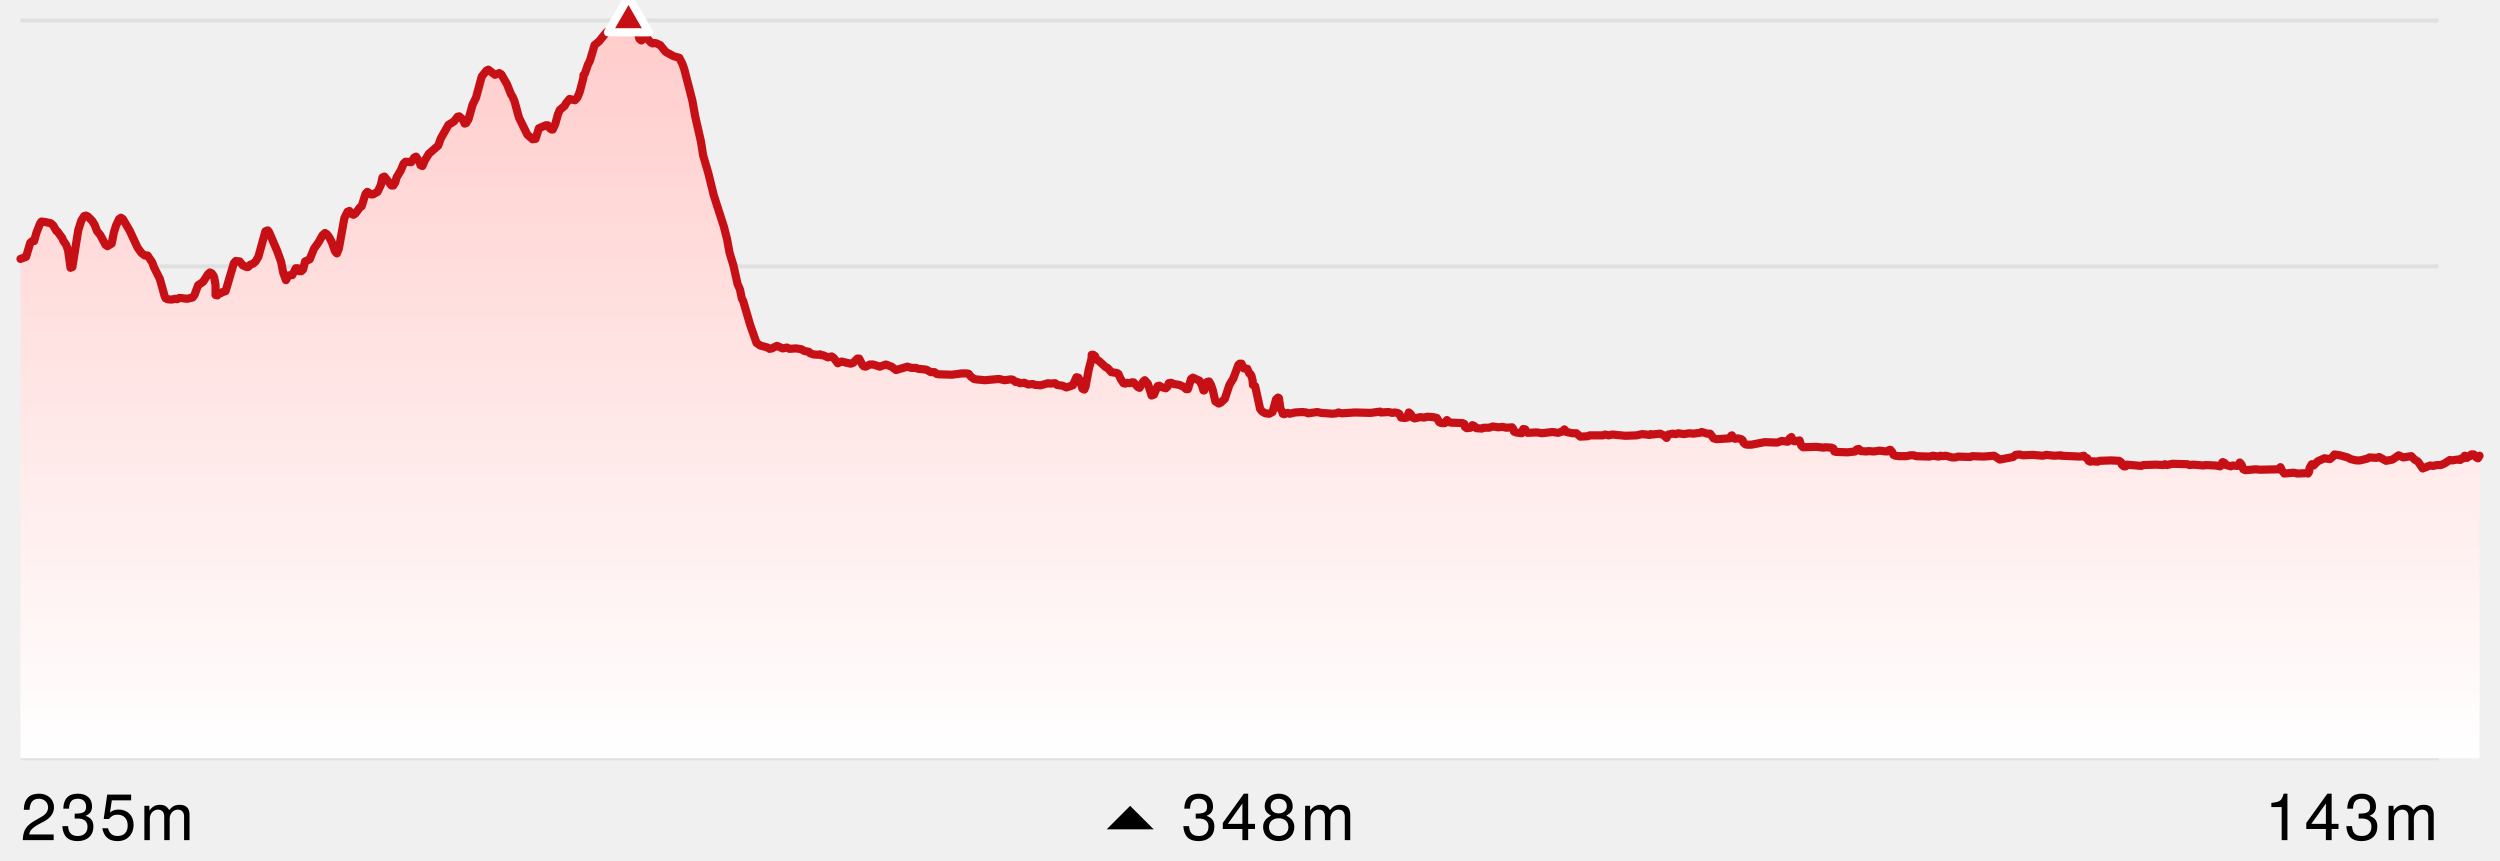
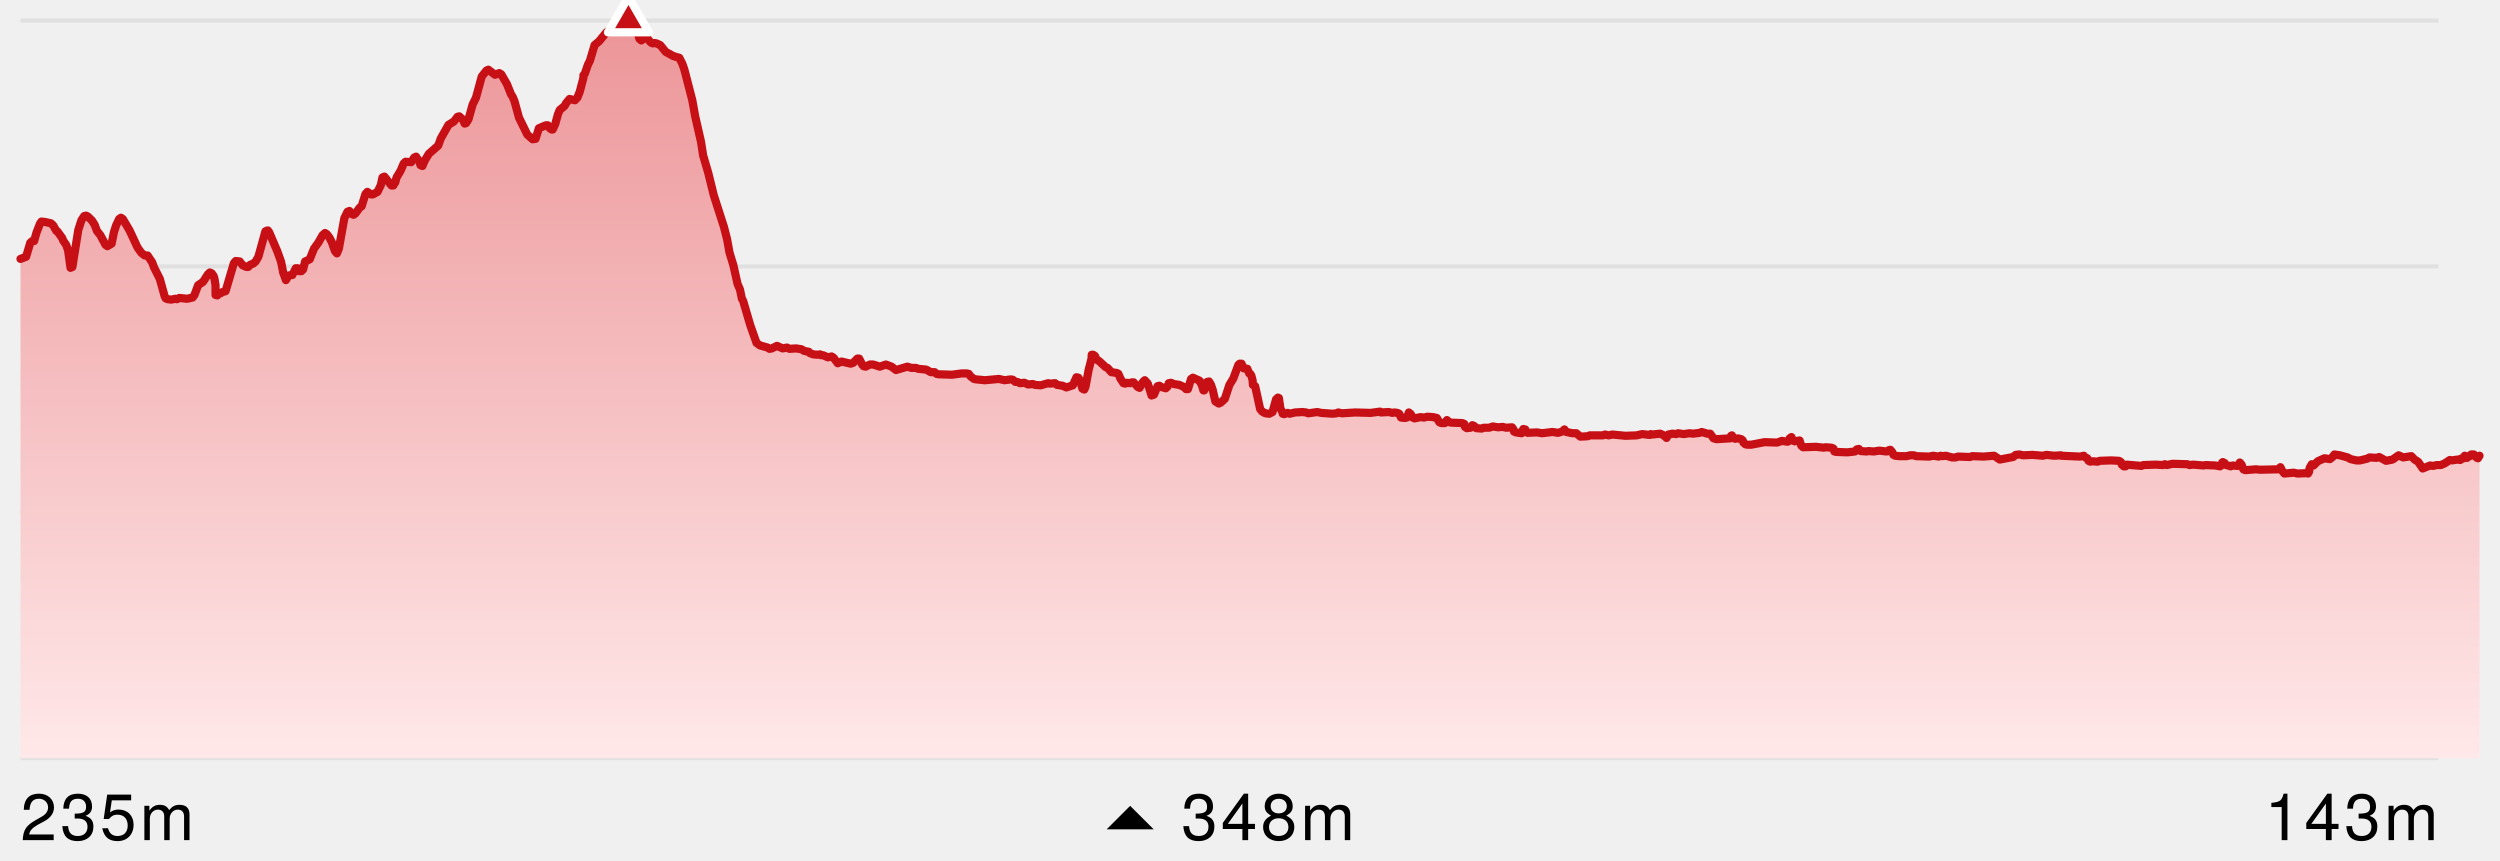
<svg xmlns="http://www.w3.org/2000/svg" version="1.1" width="610" height="210">
  <line x1="5" y1="5" x2="595" y2="5" stroke-width="1" stroke="#e0e0e0" />
  <line x1="5" y1="65" x2="595" y2="65" stroke-width="1" stroke="#e0e0e0" />
  <line x1="5" y1="125" x2="595" y2="125" stroke-width="1" stroke="#e0e0e0" />
  <line x1="5" y1="185" x2="595" y2="185" stroke-width="1" stroke="#e0e0e0" />
  <defs>
    <linearGradient x1="0" y1="0" x2="0" y2="1" id="SvgjsLinearGradient1010">
-       <stop stop-opacity="1" stop-color="#ffcccb" offset="0" />
-       <stop stop-opacity="1" stop-color="#ffffff" offset="1" />
+       <stop stop-opacity="1" stop-color="#ec9598" offset="0" />
+       <stop stop-opacity="1" stop-color="#ffe8e9" offset="1" />
    </linearGradient>
  </defs>
  <path d="M5 63.171 L6.367 62.654 L7.384 59.238 L7.839 58.824 L8.317 58.824 L8.907 56.754 L9.756 54.58 L10.114 54.063 L11.016 54.166 L12.407 54.477 L12.981 54.994 L13.743 56.34 L13.992 56.443 L15.193 58.099 L15.424 58.721 L16.149 59.756 L16.616 61.101 L17.21 65.345 L17.66 65.138 L19.1 56.133 L19.861 53.752 L20.545 52.717 L20.988 52.614 L21.436 52.821 L22.473 53.856 L23.11 54.891 L23.654 56.34 L24.48 57.375 L25.756 59.756 L26.211 60.066 L27.238 59.445 L27.796 56.65 L28.334 54.994 L29.066 53.442 L29.516 53.131 L29.977 53.442 L31.622 56.236 L33.552 60.377 L33.986 60.998 L34.519 61.722 L35.331 62.343 L36.01 62.343 L37.124 63.999 L37.584 65.242 L38.99 68.036 L40.175 72.28 L40.426 72.798 L40.891 73.005 L41.823 73.108 L42.741 72.901 L43.202 73.005 L43.758 72.694 L45.649 72.901 L47.003 72.591 L47.453 71.97 L48.345 69.589 L49.554 68.761 L50.752 66.898 L51.207 66.484 L51.663 66.691 L52.113 67.312 L52.315 67.933 L52.592 69.589 L52.592 71.97 L53.037 72.073 L53.492 71.555 L53.849 71.555 L54.074 71.348 L55.046 71.038 L57.061 64.206 L57.518 63.689 L58.478 63.792 L59.213 64.724 L60.113 65.138 L60.551 65.138 L61.022 64.62 L61.802 64.31 L62.378 63.792 L63.045 62.654 L64.76 56.443 L65.202 56.236 L65.368 56.236 L65.668 56.65 L67.662 61.308 L68.587 63.896 L69.121 66.587 L69.766 68.347 L70.409 67.208 L71.327 67.105 L72.178 65.449 L72.65 65.449 L73.04 66.173 L73.508 66.173 L73.949 65.759 L74.447 63.792 L75.572 63.275 L76.608 60.687 L77.716 59.135 L78.713 57.375 L79.306 56.857 L79.783 57.168 L80.395 57.996 L80.977 59.135 L81.746 61.308 L82.206 61.826 L82.678 60.687 L84.018 53.235 L84.779 51.682 L85.248 51.475 L85.807 52.2 L86.253 52.407 L86.712 52.096 L87.782 50.647 L88.239 50.336 L89.173 47.335 L89.641 46.817 L90.532 47.438 L90.979 47.438 L92.123 46.817 L92.921 45.161 L93.323 43.298 L93.789 43.091 L95.525 45.265 L95.97 45.265 L96.413 44.436 L96.435 44.54 L96.761 43.298 L97.757 41.642 L98.502 39.882 L98.953 39.468 L100.323 39.572 L101.072 38.433 L101.524 38.226 L102.378 39.572 L102.597 40.296 L103.071 40.503 L103.643 39.158 L104.66 37.501 L106.914 35.535 L107.557 33.775 L109.429 30.463 L110.765 29.635 L111.639 28.496 L112.068 28.393 L112.971 29.221 L113.379 30.152 L113.719 30.049 L114.309 29.117 L115.325 25.495 L116.14 23.838 L117.547 18.663 L118.703 17.214 L119.155 17.007 L120.788 18.249 L121.814 17.835 L122.316 18.145 L123.696 20.526 L124.689 23.01 L125.087 23.631 L125.526 24.666 L126.632 28.703 L128.662 32.844 L129.957 33.982 L130.681 33.879 L131.487 31.291 L133.187 30.566 L133.651 30.566 L134.14 31.291 L134.589 31.601 L134.86 31.601 L135.486 30.256 L136.14 27.875 L136.577 26.84 L137.795 25.805 L138.112 25.184 L138.976 24.149 L140.277 24.459 L140.87 23.838 L141.46 22.389 L142.36 18.974 L142.362 18.353 L142.673 18.042 L143.462 15.765 L143.936 14.833 L145.074 11.003 L146.177 10.072 L147.959 7.898 L148.399 7.588 L148.724 7.381 L149.658 7.277 L150.506 6.449 L151.443 6.139 L152.198 5.414 L152.882 5.104 L153.821 5 L154.729 5.518 L155.261 6.656 L156.004 9.451 L156.474 9.865 L157.364 9.244 L157.822 9.244 L158.81 10.382 L159.257 10.589 L159.711 10.486 L160.182 10.589 L161.088 11.003 L162.434 12.66 L164.326 13.695 L165.757 14.109 L166.489 15.558 L166.964 16.903 L168.92 24.459 L169.627 28.393 L171.045 34.603 L171.561 37.915 L172.834 42.263 L174.159 47.645 L176.651 55.408 L177.415 58.41 L177.996 61.619 L178.943 64.724 L179.96 69.278 L180.548 70.624 L181.018 72.901 L181.329 73.419 L183.055 79.319 L184.59 83.666 L185.448 84.287 L187.306 84.804 L187.759 85.115 L188.32 85.012 L189.585 84.39 L190.966 85.012 L192.028 84.804 L192.629 85.115 L194.247 85.012 L195.568 85.219 L196.228 85.633 L197.358 85.84 L197.588 86.15 L198.4 86.461 L199.552 86.564 L200.08 86.461 L200.311 86.668 L200.82 86.668 L201.981 87.185 L202.918 86.978 L203.381 87.289 L204.418 88.634 L205.34 88.22 L207.552 88.738 L208.17 88.531 L209.205 87.496 L209.627 87.496 L210.437 89.048 L210.743 89.359 L211.213 89.462 L212.251 88.945 L213.049 88.945 L214.679 89.462 L216.149 88.945 L217.537 89.462 L218.621 90.29 L221.406 89.462 L222.372 89.773 L223.528 89.773 L223.981 89.98 L226.014 90.187 L227.096 90.808 L228.04 90.808 L228.51 91.222 L228.969 91.325 L232.291 91.429 L234.595 91.118 L235.93 91.118 L236.378 91.222 L236.831 91.843 L237.643 92.464 L238.164 92.568 L240.335 92.775 L243.737 92.464 L245.081 92.775 L246.672 92.568 L247.15 92.671 L247.769 93.189 L248.232 93.189 L248.898 93.499 L249.921 93.396 L250.883 93.81 L252.017 93.706 L252.543 93.913 L253.916 94.017 L255.744 93.499 L256.191 93.603 L257.462 93.499 L257.901 93.913 L259.264 94.12 L260.2 94.534 L261.761 94.017 L262.657 92.05 L263.118 92.154 L263.54 92.878 L264.112 94.845 L264.568 95.052 L264.874 94.327 L265.642 90.187 L266.341 87.496 L266.381 86.564 L266.747 86.564 L267.19 86.875 L267.515 87.703 L268.202 88.117 L269.755 89.566 L270.242 89.773 L271.163 90.808 L272.564 91.015 L272.889 91.222 L273.378 92.361 L274.11 93.499 L274.558 93.603 L275.004 93.396 L275.703 93.499 L276.14 93.292 L276.6 93.292 L277.615 94.431 L278.053 94.638 L278.876 93.189 L279.32 92.775 L280.075 93.603 L280.979 96.501 L281.559 96.294 L282.449 94.224 L282.902 94.12 L283.35 94.431 L284.455 94.741 L284.895 94.327 L285.18 93.499 L285.72 93.396 L286.44 93.706 L287.752 93.913 L288.885 94.431 L289.399 94.948 L289.852 94.948 L290.621 92.464 L291.063 92.154 L292.667 92.878 L293.269 94.017 L293.638 95.259 L293.816 95.259 L294.068 94.741 L294.148 93.499 L294.533 93.189 L295.008 93.085 L295.444 93.81 L295.913 95.155 L296.549 97.95 L297.385 98.468 L297.828 98.26 L298.852 97.329 L299.975 93.913 L300.926 92.361 L302.15 89.048 L302.489 88.738 L302.94 88.738 L303.462 89.876 L304.341 89.98 L304.816 91.118 L305.067 91.222 L305.333 91.636 L305.631 92.775 L305.708 93.913 L306.254 94.224 L307.476 99.813 L307.993 100.434 L308.76 100.848 L309.696 100.952 L310.493 100.538 L311.361 97.432 L311.822 97.018 L312.049 97.122 L312.426 99.71 L312.969 100.641 L312.982 100.952 L313.331 101.055 L314.216 100.745 L314.662 100.952 L315.995 100.641 L317.787 100.538 L318.727 100.641 L319.178 100.848 L321.424 100.538 L322.357 100.745 L325.155 100.952 L326.109 100.848 L326.549 100.641 L327.432 100.848 L330.655 100.641 L334.414 100.745 L336.745 100.434 L336.953 100.641 L338.835 100.538 L339.735 100.745 L340.185 100.641 L340.962 100.745 L341.409 100.952 L341.863 101.883 L342.763 101.987 L343.288 101.883 L343.76 100.641 L344.237 101.055 L344.706 101.883 L345.153 102.09 L346.568 101.78 L347.493 101.883 L348.3 101.676 L349.673 101.78 L350.585 101.987 L351.2 103.022 L351.66 103.229 L352.549 103.229 L353.046 102.504 L353.646 103.022 L354.093 103.125 L356.826 103.229 L357.293 103.436 L357.452 104.16 L357.893 104.471 L358.813 104.367 L359.254 103.746 L359.723 103.953 L360.201 104.471 L361.545 104.574 L362.001 104.367 L363.351 104.367 L364.259 104.057 L365.554 104.264 L366.601 104.16 L367.54 104.367 L368.931 104.264 L369.241 104.678 L369.409 105.299 L369.87 105.506 L371.276 105.713 L371.686 104.678 L372.171 104.781 L372.266 105.299 L372.73 105.61 L375.029 105.506 L376.246 105.713 L378.798 105.403 L380.166 105.61 L381.188 105.299 L381.714 104.781 L382.184 105.403 L383.698 105.713 L384.626 105.713 L385.607 106.541 L387.458 106.438 L387.894 106.231 L391.133 106.231 L391.61 106.024 L392.517 106.231 L393.415 106.024 L396.596 106.334 L399.32 106.231 L400.699 105.92 L402.552 106.127 L402.778 105.92 L403.11 106.024 L405.082 105.817 L405.977 106.231 L406.638 106.852 L407.08 106.024 L408.069 105.817 L408.981 105.92 L409.452 105.713 L410.837 105.92 L412.235 105.713 L413.13 105.817 L414.777 105.61 L415.214 105.403 L416.574 105.817 L417.27 105.817 L418.112 106.955 L418.821 107.162 L422.166 106.955 L422.385 106.334 L422.589 106.231 L422.884 106.852 L423.358 107.059 L424.009 106.955 L424.884 107.162 L425.24 107.473 L425.394 107.99 L425.869 108.404 L426.32 108.508 L427.304 108.508 L430.575 107.887 L433.626 107.99 L434.782 107.576 L436.146 107.783 L436.594 107.576 L436.676 106.955 L437.116 106.645 L437.45 107.473 L437.901 107.68 L439.091 107.473 L439.505 108.715 L439.944 109.129 L443.118 109.025 L444.992 109.232 L445.431 109.129 L446.872 109.232 L447.353 109.439 L447.585 110.164 L448.026 110.267 L450.768 110.371 L452.605 110.164 L453.068 109.646 L453.554 109.543 L454.019 110.06 L455.418 110.164 L455.872 110.06 L457.191 110.164 L458.56 109.957 L460.309 110.164 L460.815 110.06 L460.844 109.853 L461.232 109.75 L461.681 110.267 L462.017 110.992 L462.455 111.199 L463.332 111.302 L465.185 111.302 L466.105 111.095 L467.031 111.095 L467.468 111.302 L470.745 111.406 L471.654 111.199 L473.044 111.406 L473.493 111.199 L473.931 111.302 L474.813 111.199 L476.283 111.613 L477.182 111.613 L477.725 111.406 L480.738 111.509 L481.216 111.302 L483.998 111.406 L486.56 111.199 L487.943 112.131 L491.209 111.509 L491.819 110.992 L492.702 110.888 L493.657 111.095 L495.948 110.992 L498.425 111.199 L499.335 110.992 L501.207 111.199 L502.868 111.095 L502.911 111.199 L507.532 111.406 L508.452 111.199 L508.645 111.509 L509.297 111.82 L509.6 112.441 L510.039 112.648 L510.48 112.545 L511.836 112.648 L512.278 112.441 L515.084 112.338 L517.041 112.441 L517.526 112.752 L517.724 113.373 L518.202 113.787 L518.64 113.787 L518.915 113.373 L522.485 113.683 L522.953 113.476 L526.011 113.373 L527.763 113.476 L528.222 113.269 L528.693 113.476 L530.075 113.166 L533.77 113.269 L534.22 113.476 L535.139 113.373 L537.682 113.58 L538.147 113.476 L540.588 113.58 L541.678 113.787 L542.126 113.476 L542.214 112.855 L542.353 112.752 L542.796 112.959 L542.9 113.373 L544.296 113.787 L544.764 113.58 L545.937 113.683 L546.24 113.476 L546.515 112.855 L546.952 113.373 L547.369 114.511 L547.848 114.718 L550.464 114.511 L551.383 114.615 L555.937 114.511 L556.423 113.994 L556.879 114.925 L557.381 115.546 L559.671 115.339 L560.601 115.546 L562.862 115.443 L563.155 115.546 L563.407 115.132 L563.532 114.201 L564.062 113.269 L564.509 113.58 L565.547 112.545 L567.163 111.82 L568.486 112.027 L569.133 111.509 L569.602 110.888 L570.94 111.095 L572.815 111.613 L573.566 112.027 L574.927 112.338 L575.842 112.338 L577.566 111.924 L578.173 111.613 L579.919 111.717 L580.512 111.509 L582.202 112.441 L583.782 112.131 L585.257 111.095 L586.38 111.613 L588.352 111.302 L589.162 112.131 L590.003 112.648 L591.137 114.304 L592.945 113.58 L593.706 113.683 L594.552 113.476 L595.559 113.476 L596.509 113.062 L597.77 112.234 L598.291 112.338 L599.589 112.131 L600.292 112.234 L600.416 111.924 L600.873 111.924 L601.395 111.199 L601.685 111.717 L601.982 111.717 L602.211 111.302 L602.663 111.302 L602.972 110.888 L603.605 110.888 L604.213 111.613 L604.619 111.82 L605 111.199 L 605 185 L 5 185 Z" fill="url(#SvgjsLinearGradient1010)" stroke="none" />
  <path d="M5 63.171 L6.367 62.654 L7.384 59.238 L7.839 58.824 L8.317 58.824 L8.907 56.754 L9.756 54.58 L10.114 54.063 L11.016 54.166 L12.407 54.477 L12.981 54.994 L13.743 56.34 L13.992 56.443 L15.193 58.099 L15.424 58.721 L16.149 59.756 L16.616 61.101 L17.21 65.345 L17.66 65.138 L19.1 56.133 L19.861 53.752 L20.545 52.717 L20.988 52.614 L21.436 52.821 L22.473 53.856 L23.11 54.891 L23.654 56.34 L24.48 57.375 L25.756 59.756 L26.211 60.066 L27.238 59.445 L27.796 56.65 L28.334 54.994 L29.066 53.442 L29.516 53.131 L29.977 53.442 L31.622 56.236 L33.552 60.377 L33.986 60.998 L34.519 61.722 L35.331 62.343 L36.01 62.343 L37.124 63.999 L37.584 65.242 L38.99 68.036 L40.175 72.28 L40.426 72.798 L40.891 73.005 L41.823 73.108 L42.741 72.901 L43.202 73.005 L43.758 72.694 L45.649 72.901 L47.003 72.591 L47.453 71.97 L48.345 69.589 L49.554 68.761 L50.752 66.898 L51.207 66.484 L51.663 66.691 L52.113 67.312 L52.315 67.933 L52.592 69.589 L52.592 71.97 L53.037 72.073 L53.492 71.555 L53.849 71.555 L54.074 71.348 L55.046 71.038 L57.061 64.206 L57.518 63.689 L58.478 63.792 L59.213 64.724 L60.113 65.138 L60.551 65.138 L61.022 64.62 L61.802 64.31 L62.378 63.792 L63.045 62.654 L64.76 56.443 L65.202 56.236 L65.368 56.236 L65.668 56.65 L67.662 61.308 L68.587 63.896 L69.121 66.587 L69.766 68.347 L70.409 67.208 L71.327 67.105 L72.178 65.449 L72.65 65.449 L73.04 66.173 L73.508 66.173 L73.949 65.759 L74.447 63.792 L75.572 63.275 L76.608 60.687 L77.716 59.135 L78.713 57.375 L79.306 56.857 L79.783 57.168 L80.395 57.996 L80.977 59.135 L81.746 61.308 L82.206 61.826 L82.678 60.687 L84.018 53.235 L84.779 51.682 L85.248 51.475 L85.807 52.2 L86.253 52.407 L86.712 52.096 L87.782 50.647 L88.239 50.336 L89.173 47.335 L89.641 46.817 L90.532 47.438 L90.979 47.438 L92.123 46.817 L92.921 45.161 L93.323 43.298 L93.789 43.091 L95.525 45.265 L95.97 45.265 L96.413 44.436 L96.435 44.54 L96.761 43.298 L97.757 41.642 L98.502 39.882 L98.953 39.468 L100.323 39.572 L101.072 38.433 L101.524 38.226 L102.378 39.572 L102.597 40.296 L103.071 40.503 L103.643 39.158 L104.66 37.501 L106.914 35.535 L107.557 33.775 L109.429 30.463 L110.765 29.635 L111.639 28.496 L112.068 28.393 L112.971 29.221 L113.379 30.152 L113.719 30.049 L114.309 29.117 L115.325 25.495 L116.14 23.838 L117.547 18.663 L118.703 17.214 L119.155 17.007 L120.788 18.249 L121.814 17.835 L122.316 18.145 L123.696 20.526 L124.689 23.01 L125.087 23.631 L125.526 24.666 L126.632 28.703 L128.662 32.844 L129.957 33.982 L130.681 33.879 L131.487 31.291 L133.187 30.566 L133.651 30.566 L134.14 31.291 L134.589 31.601 L134.86 31.601 L135.486 30.256 L136.14 27.875 L136.577 26.84 L137.795 25.805 L138.112 25.184 L138.976 24.149 L140.277 24.459 L140.87 23.838 L141.46 22.389 L142.36 18.974 L142.362 18.353 L142.673 18.042 L143.462 15.765 L143.936 14.833 L145.074 11.003 L146.177 10.072 L147.959 7.898 L148.399 7.588 L148.724 7.381 L149.658 7.277 L150.506 6.449 L151.443 6.139 L152.198 5.414 L152.882 5.104 L153.821 5 L154.729 5.518 L155.261 6.656 L156.004 9.451 L156.474 9.865 L157.364 9.244 L157.822 9.244 L158.81 10.382 L159.257 10.589 L159.711 10.486 L160.182 10.589 L161.088 11.003 L162.434 12.66 L164.326 13.695 L165.757 14.109 L166.489 15.558 L166.964 16.903 L168.92 24.459 L169.627 28.393 L171.045 34.603 L171.561 37.915 L172.834 42.263 L174.159 47.645 L176.651 55.408 L177.415 58.41 L177.996 61.619 L178.943 64.724 L179.96 69.278 L180.548 70.624 L181.018 72.901 L181.329 73.419 L183.055 79.319 L184.59 83.666 L185.448 84.287 L187.306 84.804 L187.759 85.115 L188.32 85.012 L189.585 84.39 L190.966 85.012 L192.028 84.804 L192.629 85.115 L194.247 85.012 L195.568 85.219 L196.228 85.633 L197.358 85.84 L197.588 86.15 L198.4 86.461 L199.552 86.564 L200.08 86.461 L200.311 86.668 L200.82 86.668 L201.981 87.185 L202.918 86.978 L203.381 87.289 L204.418 88.634 L205.34 88.22 L207.552 88.738 L208.17 88.531 L209.205 87.496 L209.627 87.496 L210.437 89.048 L210.743 89.359 L211.213 89.462 L212.251 88.945 L213.049 88.945 L214.679 89.462 L216.149 88.945 L217.537 89.462 L218.621 90.29 L221.406 89.462 L222.372 89.773 L223.528 89.773 L223.981 89.98 L226.014 90.187 L227.096 90.808 L228.04 90.808 L228.51 91.222 L228.969 91.325 L232.291 91.429 L234.595 91.118 L235.93 91.118 L236.378 91.222 L236.831 91.843 L237.643 92.464 L238.164 92.568 L240.335 92.775 L243.737 92.464 L245.081 92.775 L246.672 92.568 L247.15 92.671 L247.769 93.189 L248.232 93.189 L248.898 93.499 L249.921 93.396 L250.883 93.81 L252.017 93.706 L252.543 93.913 L253.916 94.017 L255.744 93.499 L256.191 93.603 L257.462 93.499 L257.901 93.913 L259.264 94.12 L260.2 94.534 L261.761 94.017 L262.657 92.05 L263.118 92.154 L263.54 92.878 L264.112 94.845 L264.568 95.052 L264.874 94.327 L265.642 90.187 L266.341 87.496 L266.381 86.564 L266.747 86.564 L267.19 86.875 L267.515 87.703 L268.202 88.117 L269.755 89.566 L270.242 89.773 L271.163 90.808 L272.564 91.015 L272.889 91.222 L273.378 92.361 L274.11 93.499 L274.558 93.603 L275.004 93.396 L275.703 93.499 L276.14 93.292 L276.6 93.292 L277.615 94.431 L278.053 94.638 L278.876 93.189 L279.32 92.775 L280.075 93.603 L280.979 96.501 L281.559 96.294 L282.449 94.224 L282.902 94.12 L283.35 94.431 L284.455 94.741 L284.895 94.327 L285.18 93.499 L285.72 93.396 L286.44 93.706 L287.752 93.913 L288.885 94.431 L289.399 94.948 L289.852 94.948 L290.621 92.464 L291.063 92.154 L292.667 92.878 L293.269 94.017 L293.638 95.259 L293.816 95.259 L294.068 94.741 L294.148 93.499 L294.533 93.189 L295.008 93.085 L295.444 93.81 L295.913 95.155 L296.549 97.95 L297.385 98.468 L297.828 98.26 L298.852 97.329 L299.975 93.913 L300.926 92.361 L302.15 89.048 L302.489 88.738 L302.94 88.738 L303.462 89.876 L304.341 89.98 L304.816 91.118 L305.067 91.222 L305.333 91.636 L305.631 92.775 L305.708 93.913 L306.254 94.224 L307.476 99.813 L307.993 100.434 L308.76 100.848 L309.696 100.952 L310.493 100.538 L311.361 97.432 L311.822 97.018 L312.049 97.122 L312.426 99.71 L312.969 100.641 L312.982 100.952 L313.331 101.055 L314.216 100.745 L314.662 100.952 L315.995 100.641 L317.787 100.538 L318.727 100.641 L319.178 100.848 L321.424 100.538 L322.357 100.745 L325.155 100.952 L326.109 100.848 L326.549 100.641 L327.432 100.848 L330.655 100.641 L334.414 100.745 L336.745 100.434 L336.953 100.641 L338.835 100.538 L339.735 100.745 L340.185 100.641 L340.962 100.745 L341.409 100.952 L341.863 101.883 L342.763 101.987 L343.288 101.883 L343.76 100.641 L344.237 101.055 L344.706 101.883 L345.153 102.09 L346.568 101.78 L347.493 101.883 L348.3 101.676 L349.673 101.78 L350.585 101.987 L351.2 103.022 L351.66 103.229 L352.549 103.229 L353.046 102.504 L353.646 103.022 L354.093 103.125 L356.826 103.229 L357.293 103.436 L357.452 104.16 L357.893 104.471 L358.813 104.367 L359.254 103.746 L359.723 103.953 L360.201 104.471 L361.545 104.574 L362.001 104.367 L363.351 104.367 L364.259 104.057 L365.554 104.264 L366.601 104.16 L367.54 104.367 L368.931 104.264 L369.241 104.678 L369.409 105.299 L369.87 105.506 L371.276 105.713 L371.686 104.678 L372.171 104.781 L372.266 105.299 L372.73 105.61 L375.029 105.506 L376.246 105.713 L378.798 105.403 L380.166 105.61 L381.188 105.299 L381.714 104.781 L382.184 105.403 L383.698 105.713 L384.626 105.713 L385.607 106.541 L387.458 106.438 L387.894 106.231 L391.133 106.231 L391.61 106.024 L392.517 106.231 L393.415 106.024 L396.596 106.334 L399.32 106.231 L400.699 105.92 L402.552 106.127 L402.778 105.92 L403.11 106.024 L405.082 105.817 L405.977 106.231 L406.638 106.852 L407.08 106.024 L408.069 105.817 L408.981 105.92 L409.452 105.713 L410.837 105.92 L412.235 105.713 L413.13 105.817 L414.777 105.61 L415.214 105.403 L416.574 105.817 L417.27 105.817 L418.112 106.955 L418.821 107.162 L422.166 106.955 L422.385 106.334 L422.589 106.231 L422.884 106.852 L423.358 107.059 L424.009 106.955 L424.884 107.162 L425.24 107.473 L425.394 107.99 L425.869 108.404 L426.32 108.508 L427.304 108.508 L430.575 107.887 L433.626 107.99 L434.782 107.576 L436.146 107.783 L436.594 107.576 L436.676 106.955 L437.116 106.645 L437.45 107.473 L437.901 107.68 L439.091 107.473 L439.505 108.715 L439.944 109.129 L443.118 109.025 L444.992 109.232 L445.431 109.129 L446.872 109.232 L447.353 109.439 L447.585 110.164 L448.026 110.267 L450.768 110.371 L452.605 110.164 L453.068 109.646 L453.554 109.543 L454.019 110.06 L455.418 110.164 L455.872 110.06 L457.191 110.164 L458.56 109.957 L460.309 110.164 L460.815 110.06 L460.844 109.853 L461.232 109.75 L461.681 110.267 L462.017 110.992 L462.455 111.199 L463.332 111.302 L465.185 111.302 L466.105 111.095 L467.031 111.095 L467.468 111.302 L470.745 111.406 L471.654 111.199 L473.044 111.406 L473.493 111.199 L473.931 111.302 L474.813 111.199 L476.283 111.613 L477.182 111.613 L477.725 111.406 L480.738 111.509 L481.216 111.302 L483.998 111.406 L486.56 111.199 L487.943 112.131 L491.209 111.509 L491.819 110.992 L492.702 110.888 L493.657 111.095 L495.948 110.992 L498.425 111.199 L499.335 110.992 L501.207 111.199 L502.868 111.095 L502.911 111.199 L507.532 111.406 L508.452 111.199 L508.645 111.509 L509.297 111.82 L509.6 112.441 L510.039 112.648 L510.48 112.545 L511.836 112.648 L512.278 112.441 L515.084 112.338 L517.041 112.441 L517.526 112.752 L517.724 113.373 L518.202 113.787 L518.64 113.787 L518.915 113.373 L522.485 113.683 L522.953 113.476 L526.011 113.373 L527.763 113.476 L528.222 113.269 L528.693 113.476 L530.075 113.166 L533.77 113.269 L534.22 113.476 L535.139 113.373 L537.682 113.58 L538.147 113.476 L540.588 113.58 L541.678 113.787 L542.126 113.476 L542.214 112.855 L542.353 112.752 L542.796 112.959 L542.9 113.373 L544.296 113.787 L544.764 113.58 L545.937 113.683 L546.24 113.476 L546.515 112.855 L546.952 113.373 L547.369 114.511 L547.848 114.718 L550.464 114.511 L551.383 114.615 L555.937 114.511 L556.423 113.994 L556.879 114.925 L557.381 115.546 L559.671 115.339 L560.601 115.546 L562.862 115.443 L563.155 115.546 L563.407 115.132 L563.532 114.201 L564.062 113.269 L564.509 113.58 L565.547 112.545 L567.163 111.82 L568.486 112.027 L569.133 111.509 L569.602 110.888 L570.94 111.095 L572.815 111.613 L573.566 112.027 L574.927 112.338 L575.842 112.338 L577.566 111.924 L578.173 111.613 L579.919 111.717 L580.512 111.509 L582.202 112.441 L583.782 112.131 L585.257 111.095 L586.38 111.613 L588.352 111.302 L589.162 112.131 L590.003 112.648 L591.137 114.304 L592.945 113.58 L593.706 113.683 L594.552 113.476 L595.559 113.476 L596.509 113.062 L597.77 112.234 L598.291 112.338 L599.589 112.131 L600.292 112.234 L600.416 111.924 L600.873 111.924 L601.395 111.199 L601.685 111.717 L601.982 111.717 L602.211 111.302 L602.663 111.302 L602.972 110.888 L603.605 110.888 L604.213 111.613 L604.619 111.82 L605 111.199" fill="none" stroke-linejoin="round" stroke-linecap="round" stroke-width="2" stroke="#c61016" />
  <style>
    .label {
      font-family: Helvetica Neue, sans-serif;
      font-size: 16px;
      font-weight: 300;
      letter-spacing: 0.05em;
      dominant-baseline: alphabetical;
    }
  </style>
  <text x="5" y="205" class="label" text-anchor="start">
    <tspan dy="0" x="5">235m</tspan>
  </text>
  <text x="300" y="205" class="label" text-anchor="middle">
    <tspan dy="0" x="300">⏶ 348m</tspan>
  </text>
  <text x="595" y="205" class="label" text-anchor="end">
    <tspan dy="0" x="595">143m</tspan>
  </text>
  <polygon points="153.348,-0.774 148.348,7.887 158.348,7.887" fill="#c61016" stroke-linejoin="round" stroke-width="2" stroke="white" />
</svg>
